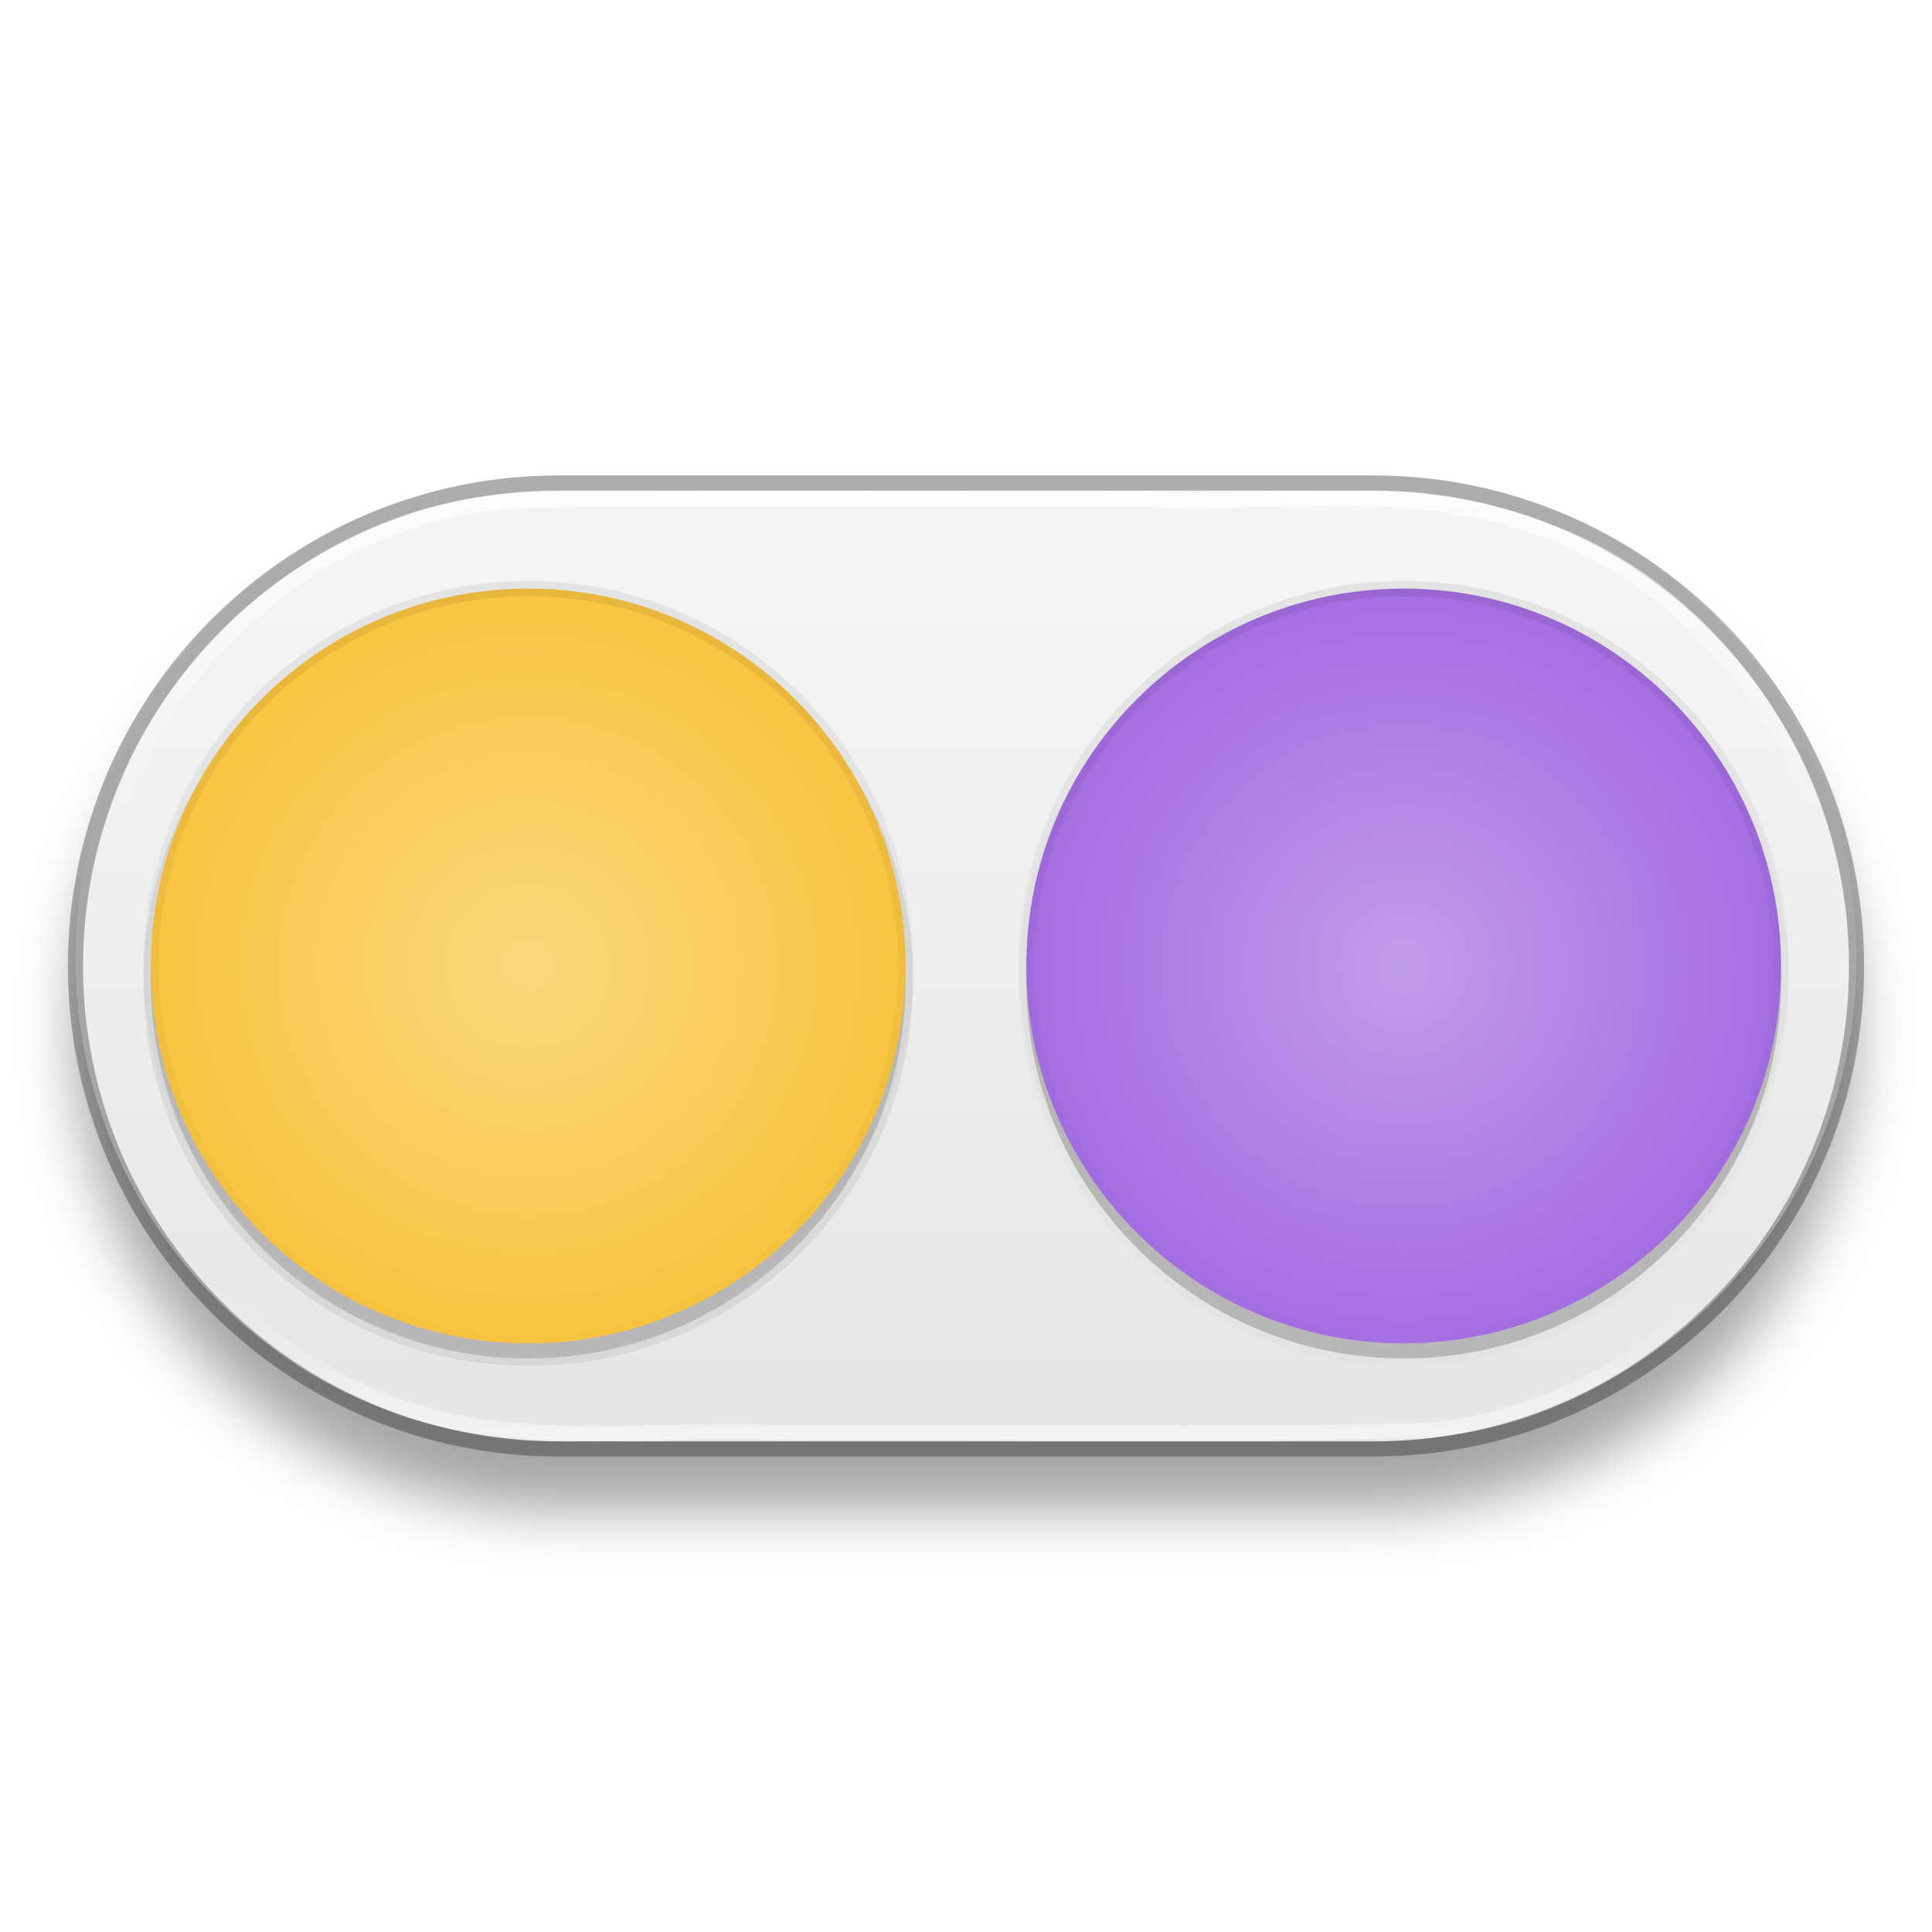
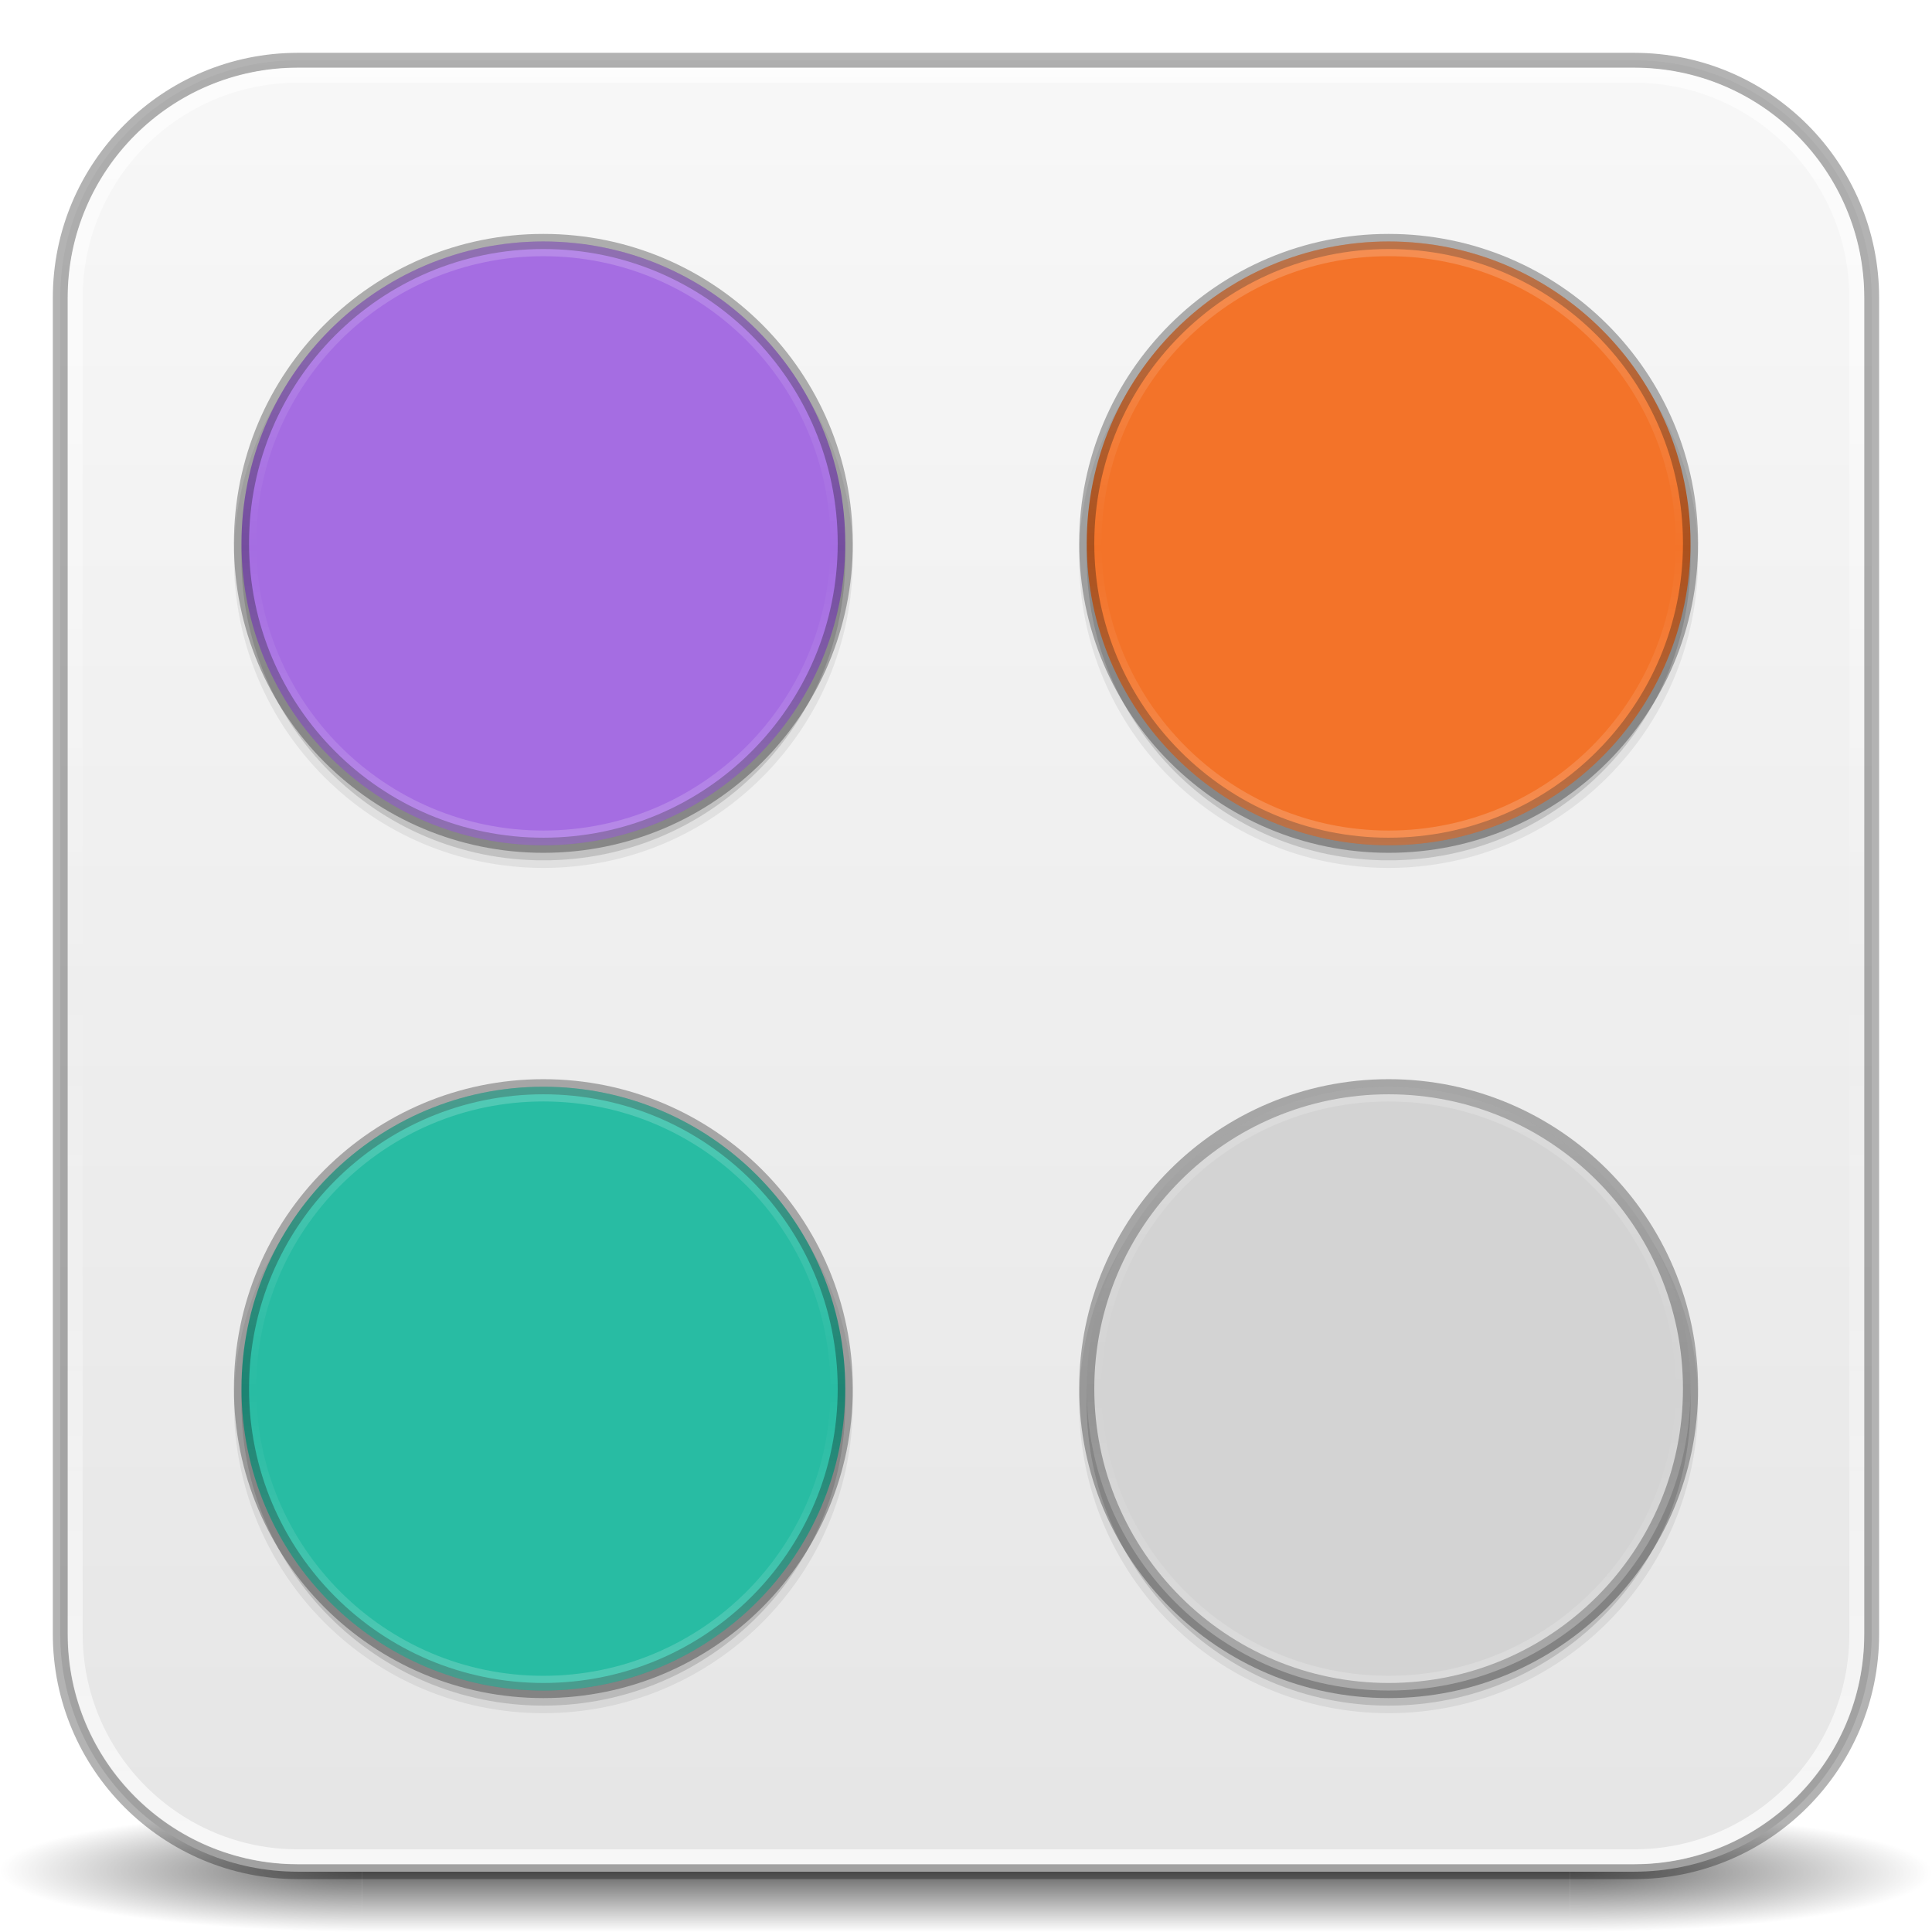
- <svg xmlns="http://www.w3.org/2000/svg" width="128" height="128" version="1.1" viewBox="0 0 33.867 33.867">
+ <svg xmlns="http://www.w3.org/2000/svg" xmlns:xlink="http://www.w3.org/1999/xlink" width="128" height="128" version="1.1" viewBox="0 0 33.867 33.867">
  <defs>
-     <linearGradient id="linearGradient2416" x1="16.669" x2="16.669" y1="8.467" y2="25.4" gradientTransform="translate(2.4778e-8 -.13229)" gradientUnits="userSpaceOnUse">
-       <stop stop-color="#f6f6f6" offset="0" />
-       <stop stop-color="#e6e6e6" offset="1" />
+     <linearGradient id="linearGradient16783">
+       <stop offset="0" />
+       <stop stop-opacity="0" offset="1" />
    </linearGradient>
-     <linearGradient id="linearGradient10337" x1="16.653" x2="16.653" y1="8.495" y2="25.458" gradientTransform="matrix(1.0166 0 0 1.0303 -.28114 -.51326)" gradientUnits="userSpaceOnUse">
-       <stop stop-color="#fff" stop-opacity=".801" offset="0" />
-       <stop stop-color="#fff" stop-opacity="0" offset=".353" />
-       <stop stop-color="#fff" stop-opacity=".002" offset=".819" />
-       <stop stop-color="#fff" stop-opacity=".599" offset="1" />
+     <linearGradient id="linearGradient14471">
+       <stop stop-color="#fff" offset="0" />
+       <stop stop-color="#fff" stop-opacity="0" offset=".508" />
+       <stop stop-color="#fff" offset="1" />
    </linearGradient>
-     <filter id="filter15421" x="-.038" y="-.071" width="1.077" height="1.142" color-interpolation-filters="sRGB">
-       <feGaussianBlur result="blur" stdDeviation="0.5 0.5" />
-     </filter>
-     <radialGradient id="radialGradient24024" cx="9.26" cy="16.933" r="6.615" gradientUnits="userSpaceOnUse">
-       <stop stop-color="#fff" stop-opacity=".32" offset="0" />
-       <stop stop-color="#fff" stop-opacity=".004" offset="1" />
-     </radialGradient>
-     <radialGradient id="radialGradient24848" cx="24.606" cy="16.933" r="6.615" gradientUnits="userSpaceOnUse">
-       <stop stop-color="#fff" stop-opacity=".32" offset="0" />
-       <stop stop-color="#fff" stop-opacity="0" offset="1" />
-     </radialGradient>
-     <linearGradient id="linearGradient25132" x1="9.554" x2="9.554" y1="10.045" y2="23.583" gradientUnits="userSpaceOnUse">
-       <stop stop-opacity=".07" offset="0" />
-       <stop stop-opacity=".004" offset="1" />
+     <linearGradient id="linearGradient6078" x1="16.933" x2="16.933" y2="33.867" gradientTransform="matrix(.98374 0 0 .98374 .27534 .27534)" gradientUnits="userSpaceOnUse">
+       <stop stop-color="#f8f8f8" offset="0" />
+       <stop stop-color="#e5e5e5" offset="1" />
    </linearGradient>
-     <linearGradient id="linearGradient25672" x1="24.975" x2="24.975" y1="10.175" y2="23.592" gradientUnits="userSpaceOnUse">
-       <stop stop-opacity=".07" offset="0" />
-       <stop stop-opacity=".001" offset="1" />
+     <linearGradient id="linearGradient12469" x1="17.727" x2="17.727" y1=".794" y2="33.073" gradientTransform="matrix(.98347 0 0 .98347 .27989 .27989)" gradientUnits="userSpaceOnUse">
+       <stop stop-color="#fff" offset="0" />
+       <stop stop-color="#fff" stop-opacity=".003" offset=".508" />
+       <stop stop-color="#fff" offset="1" />
    </linearGradient>
+     <linearGradient id="linearGradient13584" x1="10.583" x2="10.583" y1="4.233" y2="14.817" gradientUnits="userSpaceOnUse" xlink:href="#linearGradient14471" />
+     <linearGradient id="linearGradient14619" x1="10.583" x2="10.583" y1="4.233" y2="14.817" gradientTransform="translate(14.817)" gradientUnits="userSpaceOnUse" xlink:href="#linearGradient14471" />
+     <linearGradient id="linearGradient14644" x1="10.583" x2="10.583" y1="4.233" y2="14.817" gradientTransform="translate(14.817 14.817)" gradientUnits="userSpaceOnUse" xlink:href="#linearGradient14471" />
+     <linearGradient id="linearGradient14669" x1="10.583" x2="10.583" y1="4.233" y2="14.817" gradientTransform="translate(1.157e-6 14.817)" gradientUnits="userSpaceOnUse" xlink:href="#linearGradient14471" />
+     <linearGradient id="linearGradient15471" x1="8.467" x2="8.467" y1="31.75" y2="33.867" gradientUnits="userSpaceOnUse">
+       <stop stop-opacity=".003" offset="0" />
+       <stop stop-opacity=".999" offset=".504" />
+       <stop stop-opacity="0" offset="1" />
+     </linearGradient>
+     <radialGradient id="radialGradient16785" cx="6.35" cy="32.808" r="3.175" gradientTransform="matrix(-2.0009 -.0064398 .0010727 -.33333 19.021 43.785)" gradientUnits="userSpaceOnUse" xlink:href="#linearGradient16783" />
+     <radialGradient id="radialGradient16785-0" cx="9.524" cy="32.747" r="3.175" gradientTransform="matrix(-2.0009 -.0064398 .0010727 -.33333 46.537 43.785)" gradientUnits="userSpaceOnUse" xlink:href="#linearGradient16783" />
  </defs>
-   <rect x="1.307" y="9.538" width="31.221" height="16.933" rx="8.467" ry="8.467" fill-rule="evenodd" filter="url(#filter15421)" opacity=".35" />
-   <g>
-     <rect x="1.323" y="8.334" width="31.221" height="16.933" rx="8.467" ry="8.467" fill="url(#linearGradient2416)" fill-rule="evenodd" />
-     <rect x="1.323" y="8.467" width="31.221" height="16.933" rx="8.467" ry="8.467" fill="none" stroke="#000" stroke-opacity=".3" stroke-width=".265" />
-     <path d="m9.242 8.768c-3.674 0.123-6.991 3.115-7.528 6.802-0.66 3.601 1.396 7.478 4.745 8.871 2.261 1.038 4.794 0.563 7.191 0.671 3.786-0.027 7.576 0.054 11.36-0.04 3.643-0.302 6.806-3.418 7.191-7.105 0.516-3.611-1.676-7.383-5.057-8.651-2.236-0.907-4.688-0.447-7.029-0.56-3.624 0.008-7.249-0.016-10.873 0.012z" fill="none" stroke="url(#linearGradient10337)" stroke-linecap="round" stroke-linejoin="round" stroke-opacity=".997" stroke-width=".265" style="paint-order:normal" />
-     <g fill-rule="evenodd">
-       <circle cx="9.26" cy="17.198" r="6.615" opacity=".15" stroke-width=".378" />
-       <circle cx="9.26" cy="17.198" r="6.615" opacity=".07" stroke="#000" stroke-width=".265" />
-       <circle cx="9.26" cy="16.933" r="6.615" fill="#f9c440" stroke-width=".378" />
+   <g fill-rule="evenodd">
+     <rect x="6.35" y="31.75" width="21.167" height="2.117" ry="0" fill="url(#linearGradient15471)" opacity=".6" />
+     <rect y="31.75" width="6.35" height="2.117" fill="url(#radialGradient16785)" opacity=".6" />
+     <rect x="27.517" y="31.75" width="6.35" height="2.117" fill="url(#radialGradient16785-0)" opacity=".6" />
+   </g>
+   <g fill-rule="evenodd">
+     <rect x="1.056" y="1.056" width="31.754" height="31.754" ry="4.165" fill="url(#linearGradient6078)" stroke="#000" stroke-linecap="round" stroke-linejoin="round" stroke-opacity=".3" stroke-width=".26" />
+     <g transform="translate(0 .26458)" opacity=".14">
+       <circle cx="9.525" cy="9.525" r="5.292" opacity="1" />
+       <circle cx="24.342" cy="9.525" r="5.292" opacity="1" />
+       <circle cx="9.525" cy="24.342" r="5.292" opacity="1" />
+       <circle cx="24.342" cy="24.342" r="5.292" opacity="1" />
    </g>
-     <circle cx="24.606" cy="17.198" r="6.615" fill-opacity=".15" fill-rule="evenodd" stroke-width=".378" />
-     <circle cx="24.606" cy="17.198" r="6.615" fill-opacity=".07" fill-rule="evenodd" stroke="#aaa" stroke-opacity=".071" stroke-width=".265" />
-     <g fill-rule="evenodd" stroke-width=".378">
-       <circle cx="24.606" cy="16.933" r="6.615" fill="#a56de2" />
-       <circle cx="9.26" cy="16.933" r="6.615" fill="url(#radialGradient24024)" />
-       <circle cx="24.606" cy="16.933" r="6.615" fill="url(#radialGradient24848)" />
+     <g transform="translate(0 .26458)" opacity=".07" stroke="#000" stroke-linecap="round" stroke-linejoin="round" stroke-opacity=".998" stroke-width=".265">
+       <circle cx="9.525" cy="9.525" r="5.292" opacity="1" />
+       <circle cx="24.342" cy="9.525" r="5.292" opacity="1" />
+       <circle cx="9.525" cy="24.342" r="5.292" opacity="1" />
+       <circle cx="24.342" cy="24.342" r="5.292" opacity="1" />
    </g>
-     <circle cx="9.26" cy="16.933" r="6.615" fill="none" stroke="url(#linearGradient25132)" stroke-width=".265" />
-     <circle cx="24.606" cy="16.933" r="6.615" fill="none" stroke="url(#linearGradient25672)" stroke-width=".265" />
+   </g>
+   <g fill-rule="evenodd" stroke="#000" stroke-linecap="round" stroke-linejoin="round" stroke-opacity=".3" stroke-width=".265">
+     <circle cx="9.525" cy="9.525" r="5.292" fill="#a56de2" />
+     <circle cx="24.342" cy="9.525" r="5.292" fill="#f37329" />
+     <circle cx="9.525" cy="24.342" r="5.292" fill="#28bca3" />
+     <circle cx="24.342" cy="24.342" r="5.292" fill="#d3d3d3" />
+   </g>
+   <g fill="none" stroke-linecap="round" stroke-linejoin="round">
+     <rect x="1.32" y="1.32" width="31.227" height="31.227" ry="3.904" stroke="url(#linearGradient12469)" stroke-opacity=".7" stroke-width=".258" />
+     <g stroke-opacity=".2" stroke-width=".258">
+       <ellipse cx="9.525" cy="9.525" rx="5.163" ry="5.163" stroke="url(#linearGradient13584)" />
+       <ellipse cx="24.342" cy="9.525" rx="5.163" ry="5.163" stroke="url(#linearGradient14619)" />
+       <ellipse cx="24.342" cy="24.342" rx="5.163" ry="5.163" stroke="url(#linearGradient14644)" />
+       <ellipse cx="9.525" cy="24.342" rx="5.163" ry="5.163" stroke="url(#linearGradient14669)" />
+     </g>
  </g>
</svg>
